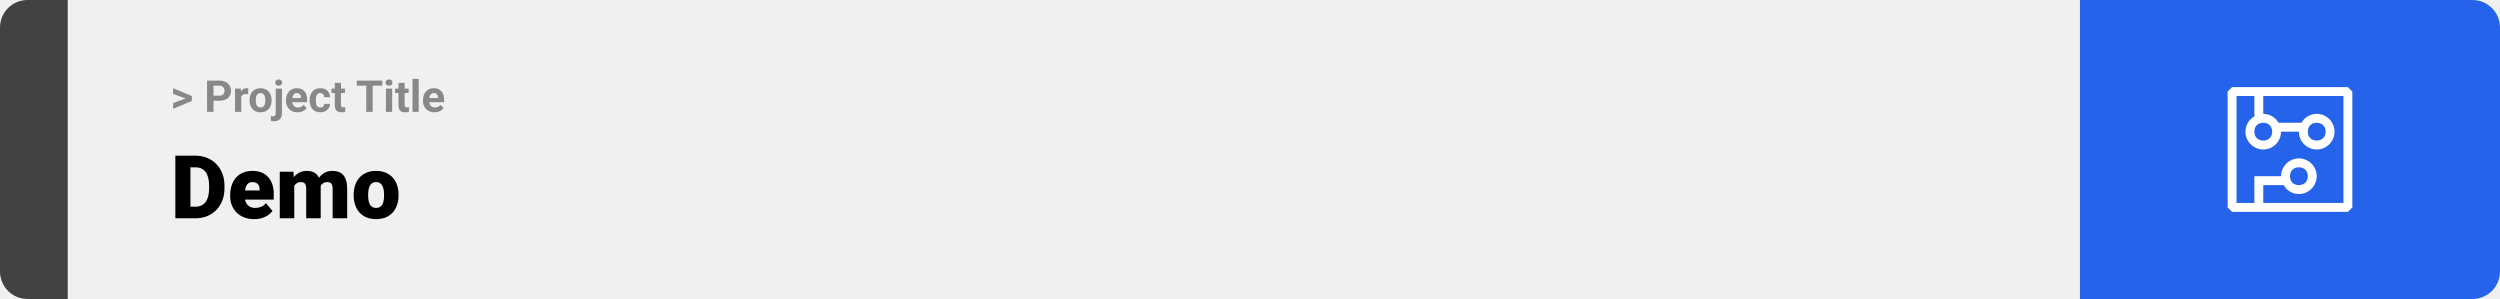
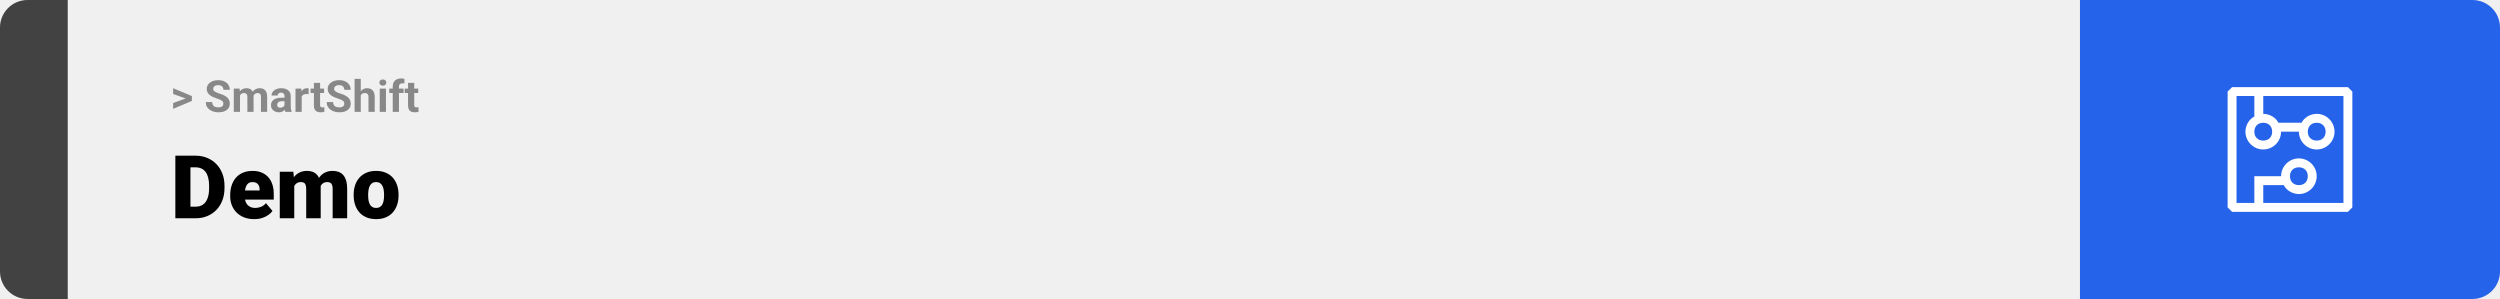
<svg xmlns="http://www.w3.org/2000/svg" width="1363" height="163" viewBox="0 0 1363 163" fill="none">
  <path d="M0 15C0 6.716 6.716 0 15 0H37V163H15C6.716 163 0 156.284 0 148V15Z" fill="#424242" />
  <rect width="1097" height="163" transform="translate(37)" fill="#F0F0F0" />
-   <path d="M101.906 53.922L94.394 51.238V48.086L104.602 52.375V54.637L101.906 53.922ZM94.394 56.172L101.918 53.43L104.602 52.785V55.035L94.394 59.324V56.172ZM119.543 54.918H115.195V52.176H119.543C120.215 52.176 120.762 52.066 121.184 51.848C121.605 51.621 121.914 51.309 122.109 50.91C122.305 50.512 122.402 50.062 122.402 49.562C122.402 49.055 122.305 48.582 122.109 48.145C121.914 47.707 121.605 47.355 121.184 47.09C120.762 46.824 120.215 46.691 119.543 46.691H116.414V61H112.898V43.938H119.543C120.879 43.938 122.023 44.18 122.977 44.664C123.938 45.141 124.672 45.801 125.18 46.645C125.688 47.488 125.941 48.453 125.941 49.539C125.941 50.641 125.688 51.594 125.18 52.398C124.672 53.203 123.938 53.824 122.977 54.262C122.023 54.699 120.879 54.918 119.543 54.918ZM131.531 51.086V61H128.156V48.32H131.332L131.531 51.086ZM135.352 48.238L135.293 51.367C135.129 51.344 134.93 51.324 134.695 51.309C134.469 51.285 134.262 51.273 134.074 51.273C133.598 51.273 133.184 51.336 132.832 51.461C132.488 51.578 132.199 51.754 131.965 51.988C131.738 52.223 131.566 52.508 131.449 52.844C131.34 53.18 131.277 53.562 131.262 53.992L130.582 53.781C130.582 52.961 130.664 52.207 130.828 51.52C130.992 50.824 131.23 50.219 131.543 49.703C131.863 49.188 132.254 48.789 132.715 48.508C133.176 48.227 133.703 48.086 134.297 48.086C134.484 48.086 134.676 48.102 134.871 48.133C135.066 48.156 135.227 48.191 135.352 48.238ZM136.055 54.789V54.543C136.055 53.613 136.188 52.758 136.453 51.977C136.719 51.188 137.105 50.504 137.613 49.926C138.121 49.348 138.746 48.898 139.488 48.578C140.23 48.25 141.082 48.086 142.043 48.086C143.004 48.086 143.859 48.25 144.609 48.578C145.359 48.898 145.988 49.348 146.496 49.926C147.012 50.504 147.402 51.188 147.668 51.977C147.934 52.758 148.066 53.613 148.066 54.543V54.789C148.066 55.711 147.934 56.566 147.668 57.355C147.402 58.137 147.012 58.82 146.496 59.406C145.988 59.984 145.363 60.434 144.621 60.754C143.879 61.074 143.027 61.234 142.066 61.234C141.105 61.234 140.25 61.074 139.5 60.754C138.758 60.434 138.129 59.984 137.613 59.406C137.105 58.82 136.719 58.137 136.453 57.355C136.188 56.566 136.055 55.711 136.055 54.789ZM139.43 54.543V54.789C139.43 55.32 139.477 55.816 139.57 56.277C139.664 56.738 139.812 57.145 140.016 57.496C140.227 57.84 140.5 58.109 140.836 58.305C141.172 58.5 141.582 58.598 142.066 58.598C142.535 58.598 142.938 58.5 143.273 58.305C143.609 58.109 143.879 57.84 144.082 57.496C144.285 57.145 144.434 56.738 144.527 56.277C144.629 55.816 144.68 55.32 144.68 54.789V54.543C144.68 54.027 144.629 53.543 144.527 53.09C144.434 52.629 144.281 52.223 144.07 51.871C143.867 51.512 143.598 51.23 143.262 51.027C142.926 50.824 142.52 50.723 142.043 50.723C141.566 50.723 141.16 50.824 140.824 51.027C140.496 51.23 140.227 51.512 140.016 51.871C139.812 52.223 139.664 52.629 139.57 53.09C139.477 53.543 139.43 54.027 139.43 54.543ZM150.328 48.32H153.715V61.762C153.715 62.699 153.543 63.492 153.199 64.141C152.855 64.789 152.359 65.281 151.711 65.617C151.062 65.953 150.277 66.121 149.355 66.121C149.066 66.121 148.785 66.106 148.512 66.074C148.23 66.043 147.941 65.992 147.645 65.922L147.656 63.332C147.844 63.363 148.027 63.387 148.207 63.402C148.379 63.426 148.555 63.438 148.734 63.438C149.086 63.438 149.379 63.379 149.613 63.262C149.848 63.145 150.023 62.961 150.141 62.711C150.266 62.469 150.328 62.152 150.328 61.762V48.32ZM150.059 45.016C150.059 44.523 150.23 44.117 150.574 43.797C150.926 43.477 151.387 43.316 151.957 43.316C152.535 43.316 152.996 43.477 153.34 43.797C153.684 44.117 153.855 44.523 153.855 45.016C153.855 45.508 153.684 45.914 153.34 46.234C152.996 46.555 152.535 46.715 151.957 46.715C151.387 46.715 150.926 46.555 150.574 46.234C150.23 45.914 150.059 45.508 150.059 45.016ZM162.234 61.234C161.25 61.234 160.367 61.078 159.586 60.766C158.805 60.445 158.141 60.004 157.594 59.441C157.055 58.879 156.641 58.227 156.352 57.484C156.062 56.734 155.918 55.938 155.918 55.094V54.625C155.918 53.664 156.055 52.785 156.328 51.988C156.602 51.191 156.992 50.5 157.5 49.914C158.016 49.328 158.641 48.879 159.375 48.566C160.109 48.246 160.938 48.086 161.859 48.086C162.758 48.086 163.555 48.234 164.25 48.531C164.945 48.828 165.527 49.25 165.996 49.797C166.473 50.344 166.832 51 167.074 51.766C167.316 52.523 167.438 53.367 167.438 54.297V55.703H157.359V53.453H164.121V53.195C164.121 52.727 164.035 52.309 163.863 51.941C163.699 51.566 163.449 51.27 163.113 51.051C162.777 50.832 162.348 50.723 161.824 50.723C161.379 50.723 160.996 50.82 160.676 51.016C160.355 51.211 160.094 51.484 159.891 51.836C159.695 52.188 159.547 52.602 159.445 53.078C159.352 53.547 159.305 54.062 159.305 54.625V55.094C159.305 55.602 159.375 56.07 159.516 56.5C159.664 56.93 159.871 57.301 160.137 57.613C160.41 57.926 160.738 58.168 161.121 58.34C161.512 58.512 161.953 58.598 162.445 58.598C163.055 58.598 163.621 58.48 164.145 58.246C164.676 58.004 165.133 57.641 165.516 57.156L167.156 58.938C166.891 59.32 166.527 59.688 166.066 60.039C165.613 60.391 165.066 60.68 164.426 60.906C163.785 61.125 163.055 61.234 162.234 61.234ZM174.598 58.598C175.012 58.598 175.379 58.52 175.699 58.363C176.02 58.199 176.27 57.973 176.449 57.684C176.637 57.387 176.734 57.039 176.742 56.641H179.918C179.91 57.531 179.672 58.324 179.203 59.02C178.734 59.707 178.105 60.25 177.316 60.648C176.527 61.039 175.645 61.234 174.668 61.234C173.684 61.234 172.824 61.07 172.09 60.742C171.363 60.414 170.758 59.961 170.273 59.383C169.789 58.797 169.426 58.117 169.184 57.344C168.941 56.562 168.82 55.727 168.82 54.836V54.496C168.82 53.598 168.941 52.762 169.184 51.988C169.426 51.207 169.789 50.527 170.273 49.949C170.758 49.363 171.363 48.906 172.09 48.578C172.816 48.25 173.668 48.086 174.645 48.086C175.684 48.086 176.594 48.285 177.375 48.684C178.164 49.082 178.781 49.652 179.227 50.395C179.68 51.129 179.91 52 179.918 53.008H176.742C176.734 52.586 176.645 52.203 176.473 51.859C176.309 51.516 176.066 51.242 175.746 51.039C175.434 50.828 175.047 50.723 174.586 50.723C174.094 50.723 173.691 50.828 173.379 51.039C173.066 51.242 172.824 51.523 172.652 51.883C172.48 52.234 172.359 52.637 172.289 53.09C172.227 53.535 172.195 54.004 172.195 54.496V54.836C172.195 55.328 172.227 55.801 172.289 56.254C172.352 56.707 172.469 57.109 172.641 57.461C172.82 57.812 173.066 58.09 173.379 58.293C173.691 58.496 174.098 58.598 174.598 58.598ZM188.086 48.32V50.711H180.703V48.32H188.086ZM182.531 45.191H185.906V57.18C185.906 57.547 185.953 57.828 186.047 58.023C186.148 58.219 186.297 58.355 186.492 58.434C186.688 58.504 186.934 58.539 187.23 58.539C187.441 58.539 187.629 58.531 187.793 58.516C187.965 58.492 188.109 58.469 188.227 58.445L188.238 60.93C187.949 61.023 187.637 61.098 187.301 61.152C186.965 61.207 186.594 61.234 186.188 61.234C185.445 61.234 184.797 61.113 184.242 60.871C183.695 60.621 183.273 60.223 182.977 59.676C182.68 59.129 182.531 58.41 182.531 57.52V45.191ZM203.191 43.938V61H199.688V43.938H203.191ZM208.441 43.938V46.691H194.52V43.938H208.441ZM213.797 48.32V61H210.41V48.32H213.797ZM210.199 45.016C210.199 44.523 210.371 44.117 210.715 43.797C211.059 43.477 211.52 43.316 212.098 43.316C212.668 43.316 213.125 43.477 213.469 43.797C213.82 44.117 213.996 44.523 213.996 45.016C213.996 45.508 213.82 45.914 213.469 46.234C213.125 46.555 212.668 46.715 212.098 46.715C211.52 46.715 211.059 46.555 210.715 46.234C210.371 45.914 210.199 45.508 210.199 45.016ZM222.797 48.32V50.711H215.414V48.32H222.797ZM217.242 45.191H220.617V57.18C220.617 57.547 220.664 57.828 220.758 58.023C220.859 58.219 221.008 58.355 221.203 58.434C221.398 58.504 221.645 58.539 221.941 58.539C222.152 58.539 222.34 58.531 222.504 58.516C222.676 58.492 222.82 58.469 222.938 58.445L222.949 60.93C222.66 61.023 222.348 61.098 222.012 61.152C221.676 61.207 221.305 61.234 220.898 61.234C220.156 61.234 219.508 61.113 218.953 60.871C218.406 60.621 217.984 60.223 217.688 59.676C217.391 59.129 217.242 58.41 217.242 57.52V45.191ZM228.281 43V61H224.895V43H228.281ZM236.906 61.234C235.922 61.234 235.039 61.078 234.258 60.766C233.477 60.445 232.812 60.004 232.266 59.441C231.727 58.879 231.312 58.227 231.023 57.484C230.734 56.734 230.59 55.938 230.59 55.094V54.625C230.59 53.664 230.727 52.785 231 51.988C231.273 51.191 231.664 50.5 232.172 49.914C232.688 49.328 233.312 48.879 234.047 48.566C234.781 48.246 235.609 48.086 236.531 48.086C237.43 48.086 238.227 48.234 238.922 48.531C239.617 48.828 240.199 49.25 240.668 49.797C241.145 50.344 241.504 51 241.746 51.766C241.988 52.523 242.109 53.367 242.109 54.297V55.703H232.031V53.453H238.793V53.195C238.793 52.727 238.707 52.309 238.535 51.941C238.371 51.566 238.121 51.27 237.785 51.051C237.449 50.832 237.02 50.723 236.496 50.723C236.051 50.723 235.668 50.82 235.348 51.016C235.027 51.211 234.766 51.484 234.562 51.836C234.367 52.188 234.219 52.602 234.117 53.078C234.023 53.547 233.977 54.062 233.977 54.625V55.094C233.977 55.602 234.047 56.07 234.188 56.5C234.336 56.93 234.543 57.301 234.809 57.613C235.082 57.926 235.41 58.168 235.793 58.34C236.184 58.512 236.625 58.598 237.117 58.598C237.727 58.598 238.293 58.48 238.816 58.246C239.348 58.004 239.805 57.641 240.188 57.156L241.828 58.938C241.562 59.32 241.199 59.688 240.738 60.039C240.285 60.391 239.738 60.68 239.098 60.906C238.457 61.125 237.727 61.234 236.906 61.234Z" fill="#888888" />
+   <path d="M101.906 53.922L94.394 51.238V48.086L104.602 52.375V54.637L101.906 53.922ZM94.394 56.172L101.918 53.43L104.602 52.785V55.035L94.394 59.324V56.172ZM121.781 56.535C121.781 56.23 121.734 55.957 121.641 55.715C121.555 55.465 121.391 55.238 121.148 55.035C120.906 54.824 120.566 54.617 120.129 54.414C119.691 54.211 119.125 54 118.43 53.781C117.656 53.531 116.922 53.25 116.227 52.938C115.539 52.625 114.93 52.262 114.398 51.848C113.875 51.426 113.461 50.938 113.156 50.383C112.859 49.828 112.711 49.184 112.711 48.449C112.711 47.738 112.867 47.094 113.18 46.516C113.492 45.93 113.93 45.43 114.492 45.016C115.055 44.594 115.719 44.27 116.484 44.043C117.258 43.816 118.105 43.703 119.027 43.703C120.285 43.703 121.383 43.93 122.32 44.383C123.258 44.836 123.984 45.457 124.5 46.246C125.023 47.035 125.285 47.938 125.285 48.953H121.793C121.793 48.453 121.688 48.016 121.477 47.641C121.273 47.258 120.961 46.957 120.539 46.738C120.125 46.52 119.602 46.41 118.969 46.41C118.359 46.41 117.852 46.504 117.445 46.691C117.039 46.871 116.734 47.117 116.531 47.43C116.328 47.734 116.227 48.078 116.227 48.461C116.227 48.75 116.297 49.012 116.438 49.246C116.586 49.48 116.805 49.699 117.094 49.902C117.383 50.105 117.738 50.297 118.16 50.477C118.582 50.656 119.07 50.832 119.625 51.004C120.555 51.285 121.371 51.602 122.074 51.953C122.785 52.305 123.379 52.699 123.855 53.137C124.332 53.574 124.691 54.07 124.934 54.625C125.176 55.18 125.297 55.809 125.297 56.512C125.297 57.254 125.152 57.918 124.863 58.504C124.574 59.09 124.156 59.586 123.609 59.992C123.062 60.398 122.41 60.707 121.652 60.918C120.895 61.129 120.047 61.234 119.109 61.234C118.266 61.234 117.434 61.125 116.613 60.906C115.793 60.68 115.047 60.34 114.375 59.887C113.711 59.434 113.18 58.855 112.781 58.152C112.383 57.449 112.184 56.617 112.184 55.656H115.711C115.711 56.188 115.793 56.637 115.957 57.004C116.121 57.371 116.352 57.668 116.648 57.895C116.953 58.121 117.312 58.285 117.727 58.387C118.148 58.488 118.609 58.539 119.109 58.539C119.719 58.539 120.219 58.453 120.609 58.281C121.008 58.109 121.301 57.871 121.488 57.566C121.684 57.262 121.781 56.918 121.781 56.535ZM130.852 50.945V61H127.465V48.32H130.641L130.852 50.945ZM130.383 54.215H129.445C129.445 53.332 129.551 52.52 129.762 51.777C129.98 51.027 130.297 50.379 130.711 49.832C131.133 49.277 131.652 48.848 132.27 48.543C132.887 48.238 133.602 48.086 134.414 48.086C134.977 48.086 135.492 48.172 135.961 48.344C136.43 48.508 136.832 48.77 137.168 49.129C137.512 49.48 137.777 49.941 137.965 50.512C138.152 51.074 138.246 51.75 138.246 52.539V61H134.871V52.914C134.871 52.336 134.793 51.891 134.637 51.578C134.48 51.266 134.258 51.047 133.969 50.922C133.688 50.797 133.348 50.734 132.949 50.734C132.512 50.734 132.129 50.824 131.801 51.004C131.48 51.184 131.215 51.434 131.004 51.754C130.793 52.066 130.637 52.434 130.535 52.855C130.434 53.277 130.383 53.73 130.383 54.215ZM137.93 53.828L136.723 53.98C136.723 53.152 136.824 52.383 137.027 51.672C137.238 50.961 137.547 50.336 137.953 49.797C138.367 49.258 138.879 48.84 139.488 48.543C140.098 48.238 140.801 48.086 141.598 48.086C142.207 48.086 142.762 48.176 143.262 48.355C143.762 48.527 144.188 48.805 144.539 49.188C144.898 49.562 145.172 50.055 145.359 50.664C145.555 51.273 145.652 52.02 145.652 52.902V61H142.266V52.902C142.266 52.316 142.188 51.871 142.031 51.566C141.883 51.254 141.664 51.039 141.375 50.922C141.094 50.797 140.758 50.734 140.367 50.734C139.961 50.734 139.605 50.816 139.301 50.98C138.996 51.137 138.742 51.355 138.539 51.637C138.336 51.918 138.184 52.246 138.082 52.621C137.98 52.988 137.93 53.391 137.93 53.828ZM155.109 58.141V52.492C155.109 52.086 155.043 51.738 154.91 51.449C154.777 51.152 154.57 50.922 154.289 50.758C154.016 50.594 153.66 50.512 153.223 50.512C152.848 50.512 152.523 50.578 152.25 50.711C151.977 50.836 151.766 51.02 151.617 51.262C151.469 51.496 151.395 51.773 151.395 52.094H148.02C148.02 51.555 148.145 51.043 148.395 50.559C148.645 50.074 149.008 49.648 149.484 49.281C149.961 48.906 150.527 48.613 151.184 48.402C151.848 48.191 152.59 48.086 153.41 48.086C154.395 48.086 155.27 48.25 156.035 48.578C156.801 48.906 157.402 49.398 157.84 50.055C158.285 50.711 158.508 51.531 158.508 52.516V57.941C158.508 58.637 158.551 59.207 158.637 59.652C158.723 60.09 158.848 60.473 159.012 60.801V61H155.602C155.438 60.656 155.312 60.227 155.227 59.711C155.148 59.188 155.109 58.664 155.109 58.141ZM155.555 53.277L155.578 55.188H153.691C153.246 55.188 152.859 55.238 152.531 55.34C152.203 55.441 151.934 55.586 151.723 55.773C151.512 55.953 151.355 56.164 151.254 56.406C151.16 56.648 151.113 56.914 151.113 57.203C151.113 57.492 151.18 57.754 151.312 57.988C151.445 58.215 151.637 58.395 151.887 58.527C152.137 58.652 152.43 58.715 152.766 58.715C153.273 58.715 153.715 58.613 154.09 58.41C154.465 58.207 154.754 57.957 154.957 57.66C155.168 57.363 155.277 57.082 155.285 56.816L156.176 58.246C156.051 58.566 155.879 58.898 155.66 59.242C155.449 59.586 155.18 59.91 154.852 60.215C154.523 60.512 154.129 60.758 153.668 60.953C153.207 61.141 152.66 61.234 152.027 61.234C151.223 61.234 150.492 61.074 149.836 60.754C149.188 60.426 148.672 59.977 148.289 59.406C147.914 58.828 147.727 58.172 147.727 57.438C147.727 56.773 147.852 56.184 148.102 55.668C148.352 55.152 148.719 54.719 149.203 54.367C149.695 54.008 150.309 53.738 151.043 53.559C151.777 53.371 152.629 53.277 153.598 53.277H155.555ZM164.484 51.086V61H161.109V48.32H164.285L164.484 51.086ZM168.305 48.238L168.246 51.367C168.082 51.344 167.883 51.324 167.648 51.309C167.422 51.285 167.215 51.273 167.027 51.273C166.551 51.273 166.137 51.336 165.785 51.461C165.441 51.578 165.152 51.754 164.918 51.988C164.691 52.223 164.52 52.508 164.402 52.844C164.293 53.18 164.23 53.562 164.215 53.992L163.535 53.781C163.535 52.961 163.617 52.207 163.781 51.52C163.945 50.824 164.184 50.219 164.496 49.703C164.816 49.188 165.207 48.789 165.668 48.508C166.129 48.227 166.656 48.086 167.25 48.086C167.438 48.086 167.629 48.102 167.824 48.133C168.02 48.156 168.18 48.191 168.305 48.238ZM176.695 48.32V50.711H169.312V48.32H176.695ZM171.141 45.191H174.516V57.18C174.516 57.547 174.562 57.828 174.656 58.023C174.758 58.219 174.906 58.355 175.102 58.434C175.297 58.504 175.543 58.539 175.84 58.539C176.051 58.539 176.238 58.531 176.402 58.516C176.574 58.492 176.719 58.469 176.836 58.445L176.848 60.93C176.559 61.023 176.246 61.098 175.91 61.152C175.574 61.207 175.203 61.234 174.797 61.234C174.055 61.234 173.406 61.113 172.852 60.871C172.305 60.621 171.883 60.223 171.586 59.676C171.289 59.129 171.141 58.41 171.141 57.52V45.191ZM187.711 56.535C187.711 56.23 187.664 55.957 187.57 55.715C187.484 55.465 187.32 55.238 187.078 55.035C186.836 54.824 186.496 54.617 186.059 54.414C185.621 54.211 185.055 54 184.359 53.781C183.586 53.531 182.852 53.25 182.156 52.938C181.469 52.625 180.859 52.262 180.328 51.848C179.805 51.426 179.391 50.938 179.086 50.383C178.789 49.828 178.641 49.184 178.641 48.449C178.641 47.738 178.797 47.094 179.109 46.516C179.422 45.93 179.859 45.43 180.422 45.016C180.984 44.594 181.648 44.27 182.414 44.043C183.188 43.816 184.035 43.703 184.957 43.703C186.215 43.703 187.312 43.93 188.25 44.383C189.188 44.836 189.914 45.457 190.43 46.246C190.953 47.035 191.215 47.938 191.215 48.953H187.723C187.723 48.453 187.617 48.016 187.406 47.641C187.203 47.258 186.891 46.957 186.469 46.738C186.055 46.52 185.531 46.41 184.898 46.41C184.289 46.41 183.781 46.504 183.375 46.691C182.969 46.871 182.664 47.117 182.461 47.43C182.258 47.734 182.156 48.078 182.156 48.461C182.156 48.75 182.227 49.012 182.367 49.246C182.516 49.48 182.734 49.699 183.023 49.902C183.312 50.105 183.668 50.297 184.09 50.477C184.512 50.656 185 50.832 185.555 51.004C186.484 51.285 187.301 51.602 188.004 51.953C188.715 52.305 189.309 52.699 189.785 53.137C190.262 53.574 190.621 54.07 190.863 54.625C191.105 55.18 191.227 55.809 191.227 56.512C191.227 57.254 191.082 57.918 190.793 58.504C190.504 59.09 190.086 59.586 189.539 59.992C188.992 60.398 188.34 60.707 187.582 60.918C186.824 61.129 185.977 61.234 185.039 61.234C184.195 61.234 183.363 61.125 182.543 60.906C181.723 60.68 180.977 60.34 180.305 59.887C179.641 59.434 179.109 58.855 178.711 58.152C178.312 57.449 178.113 56.617 178.113 55.656H181.641C181.641 56.188 181.723 56.637 181.887 57.004C182.051 57.371 182.281 57.668 182.578 57.895C182.883 58.121 183.242 58.285 183.656 58.387C184.078 58.488 184.539 58.539 185.039 58.539C185.648 58.539 186.148 58.453 186.539 58.281C186.938 58.109 187.23 57.871 187.418 57.566C187.613 57.262 187.711 56.918 187.711 56.535ZM196.699 43V61H193.324V43H196.699ZM196.219 54.215H195.293C195.301 53.332 195.418 52.52 195.645 51.777C195.871 51.027 196.195 50.379 196.617 49.832C197.039 49.277 197.543 48.848 198.129 48.543C198.723 48.238 199.379 48.086 200.098 48.086C200.723 48.086 201.289 48.176 201.797 48.355C202.312 48.527 202.754 48.809 203.121 49.199C203.496 49.582 203.785 50.086 203.988 50.711C204.191 51.336 204.293 52.094 204.293 52.984V61H200.895V52.961C200.895 52.398 200.812 51.957 200.648 51.637C200.492 51.309 200.262 51.078 199.957 50.945C199.66 50.805 199.293 50.734 198.855 50.734C198.371 50.734 197.957 50.824 197.613 51.004C197.277 51.184 197.008 51.434 196.805 51.754C196.602 52.066 196.453 52.434 196.359 52.855C196.266 53.277 196.219 53.73 196.219 54.215ZM210.422 48.32V61H207.035V48.32H210.422ZM206.824 45.016C206.824 44.523 206.996 44.117 207.34 43.797C207.684 43.477 208.145 43.316 208.723 43.316C209.293 43.316 209.75 43.477 210.094 43.797C210.445 44.117 210.621 44.523 210.621 45.016C210.621 45.508 210.445 45.914 210.094 46.234C209.75 46.555 209.293 46.715 208.723 46.715C208.145 46.715 207.684 46.555 207.34 46.234C206.996 45.914 206.824 45.508 206.824 45.016ZM217.512 61H214.113V47.195C214.113 46.234 214.301 45.426 214.676 44.77C215.059 44.105 215.594 43.605 216.281 43.27C216.977 42.926 217.801 42.754 218.754 42.754C219.066 42.754 219.367 42.777 219.656 42.824C219.945 42.863 220.227 42.914 220.5 42.977L220.465 45.52C220.316 45.48 220.16 45.453 219.996 45.438C219.832 45.422 219.641 45.414 219.422 45.414C219.016 45.414 218.668 45.484 218.379 45.625C218.098 45.758 217.883 45.957 217.734 46.223C217.586 46.488 217.512 46.812 217.512 47.195V61ZM220.043 48.32V50.711H212.227V48.32H220.043ZM228.023 48.32V50.711H220.641V48.32H228.023ZM222.469 45.191H225.844V57.18C225.844 57.547 225.891 57.828 225.984 58.023C226.086 58.219 226.234 58.355 226.43 58.434C226.625 58.504 226.871 58.539 227.168 58.539C227.379 58.539 227.566 58.531 227.73 58.516C227.902 58.492 228.047 58.469 228.164 58.445L228.176 60.93C227.887 61.023 227.574 61.098 227.238 61.152C226.902 61.207 226.531 61.234 226.125 61.234C225.383 61.234 224.734 61.113 224.18 60.871C223.633 60.621 223.211 60.223 222.914 59.676C222.617 59.129 222.469 58.41 222.469 57.52V45.191Z" fill="#888888" />
  <path d="M106.688 119H99.117L99.164 112.672H106.688C108.25 112.672 109.57 112.297 110.648 111.547C111.742 110.797 112.57 109.68 113.133 108.195C113.711 106.695 114 104.852 114 102.664V101.188C114 99.547 113.836 98.109 113.508 96.875C113.195 95.625 112.727 94.586 112.102 93.758C111.477 92.914 110.695 92.281 109.758 91.859C108.836 91.438 107.773 91.227 106.57 91.227H98.977V84.875H106.57C108.883 84.875 111 85.273 112.922 86.07C114.859 86.852 116.531 87.977 117.938 89.445C119.359 90.898 120.453 92.625 121.219 94.625C122 96.609 122.391 98.812 122.391 101.234V102.664C122.391 105.07 122 107.273 121.219 109.273C120.453 111.273 119.367 113 117.961 114.453C116.555 115.906 114.891 117.031 112.969 117.828C111.062 118.609 108.969 119 106.688 119ZM103.828 84.875V119H95.602V84.875H103.828ZM138.586 119.469C136.523 119.469 134.68 119.148 133.055 118.508C131.43 117.852 130.055 116.953 128.93 115.812C127.82 114.672 126.969 113.359 126.375 111.875C125.797 110.391 125.508 108.82 125.508 107.164V106.273C125.508 104.414 125.766 102.695 126.281 101.117C126.797 99.523 127.562 98.133 128.578 96.945C129.594 95.758 130.867 94.836 132.398 94.18C133.93 93.508 135.711 93.172 137.742 93.172C139.539 93.172 141.148 93.461 142.57 94.039C143.992 94.617 145.195 95.445 146.18 96.523C147.18 97.602 147.938 98.906 148.453 100.438C148.984 101.969 149.25 103.688 149.25 105.594V108.805H128.531V103.859H141.539V103.25C141.555 102.406 141.406 101.688 141.094 101.094C140.797 100.5 140.359 100.047 139.781 99.734C139.203 99.422 138.5 99.266 137.672 99.266C136.812 99.266 136.102 99.453 135.539 99.828C134.992 100.203 134.562 100.719 134.25 101.375C133.953 102.016 133.742 102.758 133.617 103.602C133.492 104.445 133.43 105.336 133.43 106.273V107.164C133.43 108.102 133.555 108.953 133.805 109.719C134.07 110.484 134.445 111.141 134.93 111.688C135.43 112.219 136.023 112.633 136.711 112.93C137.414 113.227 138.211 113.375 139.102 113.375C140.18 113.375 141.242 113.172 142.289 112.766C143.336 112.359 144.234 111.688 144.984 110.75L148.57 115.016C148.055 115.75 147.32 116.461 146.367 117.148C145.43 117.836 144.305 118.398 142.992 118.836C141.68 119.258 140.211 119.469 138.586 119.469ZM160.43 99.008V119H152.531V93.641H159.938L160.43 99.008ZM159.469 105.453L157.664 105.5C157.664 103.719 157.875 102.078 158.297 100.578C158.719 99.078 159.344 97.773 160.172 96.664C161 95.555 162.016 94.695 163.219 94.086C164.438 93.477 165.844 93.172 167.438 93.172C168.547 93.172 169.555 93.344 170.461 93.688C171.367 94.016 172.148 94.539 172.805 95.258C173.461 95.961 173.961 96.883 174.305 98.023C174.664 99.148 174.844 100.5 174.844 102.078V119H166.945V103.086C166.945 102.008 166.82 101.195 166.57 100.648C166.336 100.102 165.992 99.734 165.539 99.547C165.086 99.359 164.531 99.266 163.875 99.266C163.188 99.266 162.57 99.422 162.023 99.734C161.477 100.047 161.008 100.484 160.617 101.047C160.242 101.594 159.953 102.242 159.75 102.992C159.562 103.742 159.469 104.562 159.469 105.453ZM173.953 105.453L171.75 105.5C171.75 103.719 171.945 102.078 172.336 100.578C172.742 99.078 173.344 97.773 174.141 96.664C174.953 95.555 175.961 94.695 177.164 94.086C178.367 93.477 179.766 93.172 181.359 93.172C182.516 93.172 183.578 93.344 184.547 93.688C185.516 94.031 186.352 94.586 187.055 95.352C187.758 96.117 188.305 97.133 188.695 98.398C189.086 99.648 189.281 101.195 189.281 103.039V119H181.359V103.039C181.359 101.992 181.234 101.203 180.984 100.672C180.75 100.125 180.406 99.758 179.953 99.57C179.5 99.367 178.961 99.266 178.336 99.266C177.586 99.266 176.938 99.422 176.391 99.734C175.844 100.047 175.383 100.484 175.008 101.047C174.648 101.594 174.383 102.242 174.211 102.992C174.039 103.742 173.953 104.562 173.953 105.453ZM192.82 106.578V106.086C192.82 104.227 193.086 102.516 193.617 100.953C194.148 99.375 194.93 98.008 195.961 96.852C196.992 95.695 198.266 94.797 199.781 94.156C201.297 93.5 203.047 93.172 205.031 93.172C207.031 93.172 208.789 93.5 210.305 94.156C211.836 94.797 213.117 95.695 214.148 96.852C215.18 98.008 215.961 99.375 216.492 100.953C217.023 102.516 217.289 104.227 217.289 106.086V106.578C217.289 108.422 217.023 110.133 216.492 111.711C215.961 113.273 215.18 114.641 214.148 115.812C213.117 116.969 211.844 117.867 210.328 118.508C208.812 119.148 207.062 119.469 205.078 119.469C203.094 119.469 201.336 119.148 199.805 118.508C198.273 117.867 196.992 116.969 195.961 115.812C194.93 114.641 194.148 113.273 193.617 111.711C193.086 110.133 192.82 108.422 192.82 106.578ZM200.719 106.086V106.578C200.719 107.531 200.789 108.422 200.93 109.25C201.07 110.078 201.305 110.805 201.633 111.43C201.961 112.039 202.406 112.516 202.969 112.859C203.531 113.203 204.234 113.375 205.078 113.375C205.906 113.375 206.594 113.203 207.141 112.859C207.703 112.516 208.148 112.039 208.477 111.43C208.805 110.805 209.039 110.078 209.18 109.25C209.32 108.422 209.391 107.531 209.391 106.578V106.086C209.391 105.164 209.32 104.297 209.18 103.484C209.039 102.656 208.805 101.93 208.477 101.305C208.148 100.664 207.703 100.164 207.141 99.805C206.578 99.445 205.875 99.266 205.031 99.266C204.203 99.266 203.508 99.445 202.945 99.805C202.398 100.164 201.961 100.664 201.633 101.305C201.305 101.93 201.07 102.656 200.93 103.484C200.789 104.297 200.719 105.164 200.719 106.086Z" fill="black" />
  <path d="M1134 0H1348C1356.28 0 1363 6.716 1363 15V148C1363 156.284 1356.28 163 1348 163H1134V0Z" fill="#2563EB" />
  <path d="M1280.07 47.5H1216.93L1214.5 49.929V113.071L1216.93 115.5H1280.07L1282.5 113.071V49.929L1280.07 47.5ZM1277.64 110.643H1233.93V100.929H1245.1C1246.56 103.843 1249.96 105.786 1253.36 105.786C1258.7 105.786 1263.07 101.414 1263.07 96.071C1263.07 90.729 1258.7 86.357 1253.36 86.357C1248.01 86.357 1243.64 90.729 1243.64 96.071H1229.07V110.643H1219.36V52.357H1229.07V63.529C1226.16 64.986 1224.21 68.386 1224.21 71.786C1224.21 77.129 1228.59 81.5 1233.93 81.5C1239.27 81.5 1243.64 77.129 1243.64 71.786H1253.36C1253.36 77.129 1257.73 81.5 1263.07 81.5C1268.41 81.5 1272.79 77.129 1272.79 71.786C1272.79 66.443 1268.41 62.071 1263.07 62.071C1259.67 62.071 1256.27 64.014 1254.81 66.929H1242.19C1240.73 64.014 1237.33 62.071 1233.93 62.071V52.357H1277.64V110.643ZM1248.5 96.071C1248.5 93.157 1250.44 91.214 1253.36 91.214C1256.27 91.214 1258.21 93.157 1258.21 96.071C1258.21 98.986 1256.27 100.929 1253.36 100.929C1250.44 100.929 1248.5 98.986 1248.5 96.071ZM1233.93 66.929C1236.84 66.929 1238.79 68.871 1238.79 71.786C1238.79 74.7 1236.84 76.643 1233.93 76.643C1231.01 76.643 1229.07 74.7 1229.07 71.786C1229.07 68.871 1231.01 66.929 1233.93 66.929ZM1263.07 66.929C1265.99 66.929 1267.93 68.871 1267.93 71.786C1267.93 74.7 1265.99 76.643 1263.07 76.643C1260.16 76.643 1258.21 74.7 1258.21 71.786C1258.21 68.871 1260.16 66.929 1263.07 66.929Z" fill="white" />
</svg>
